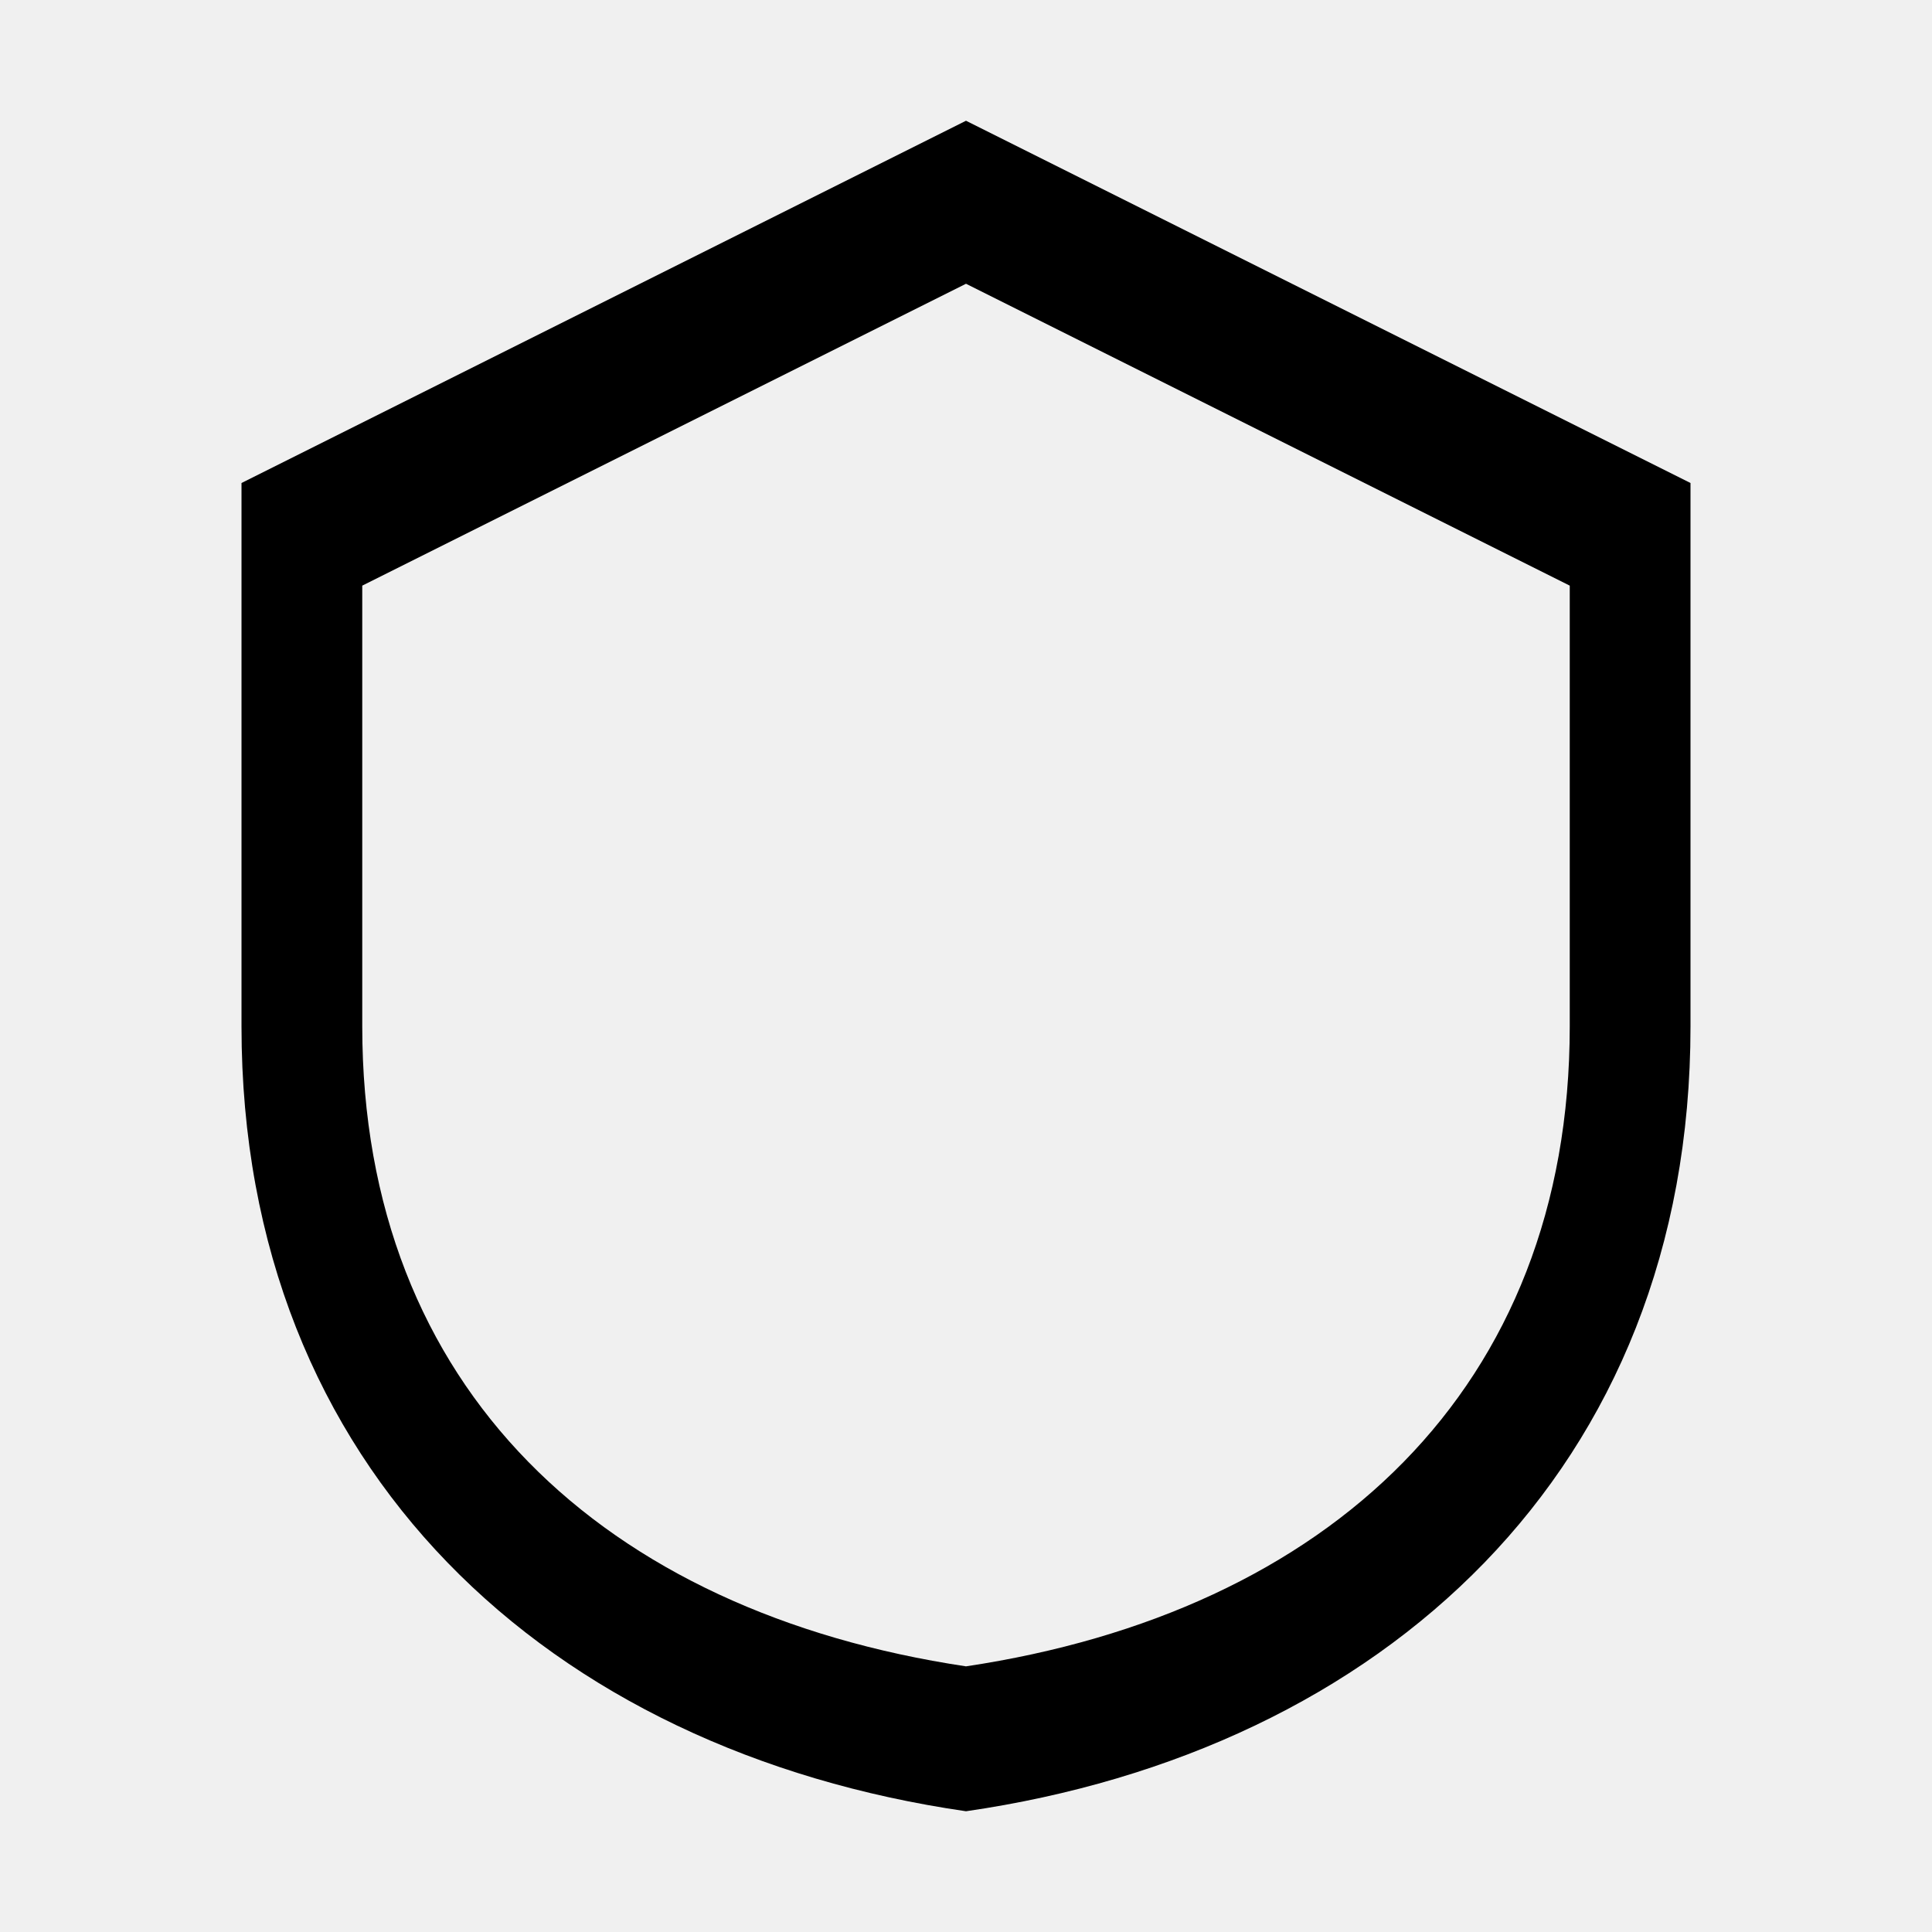
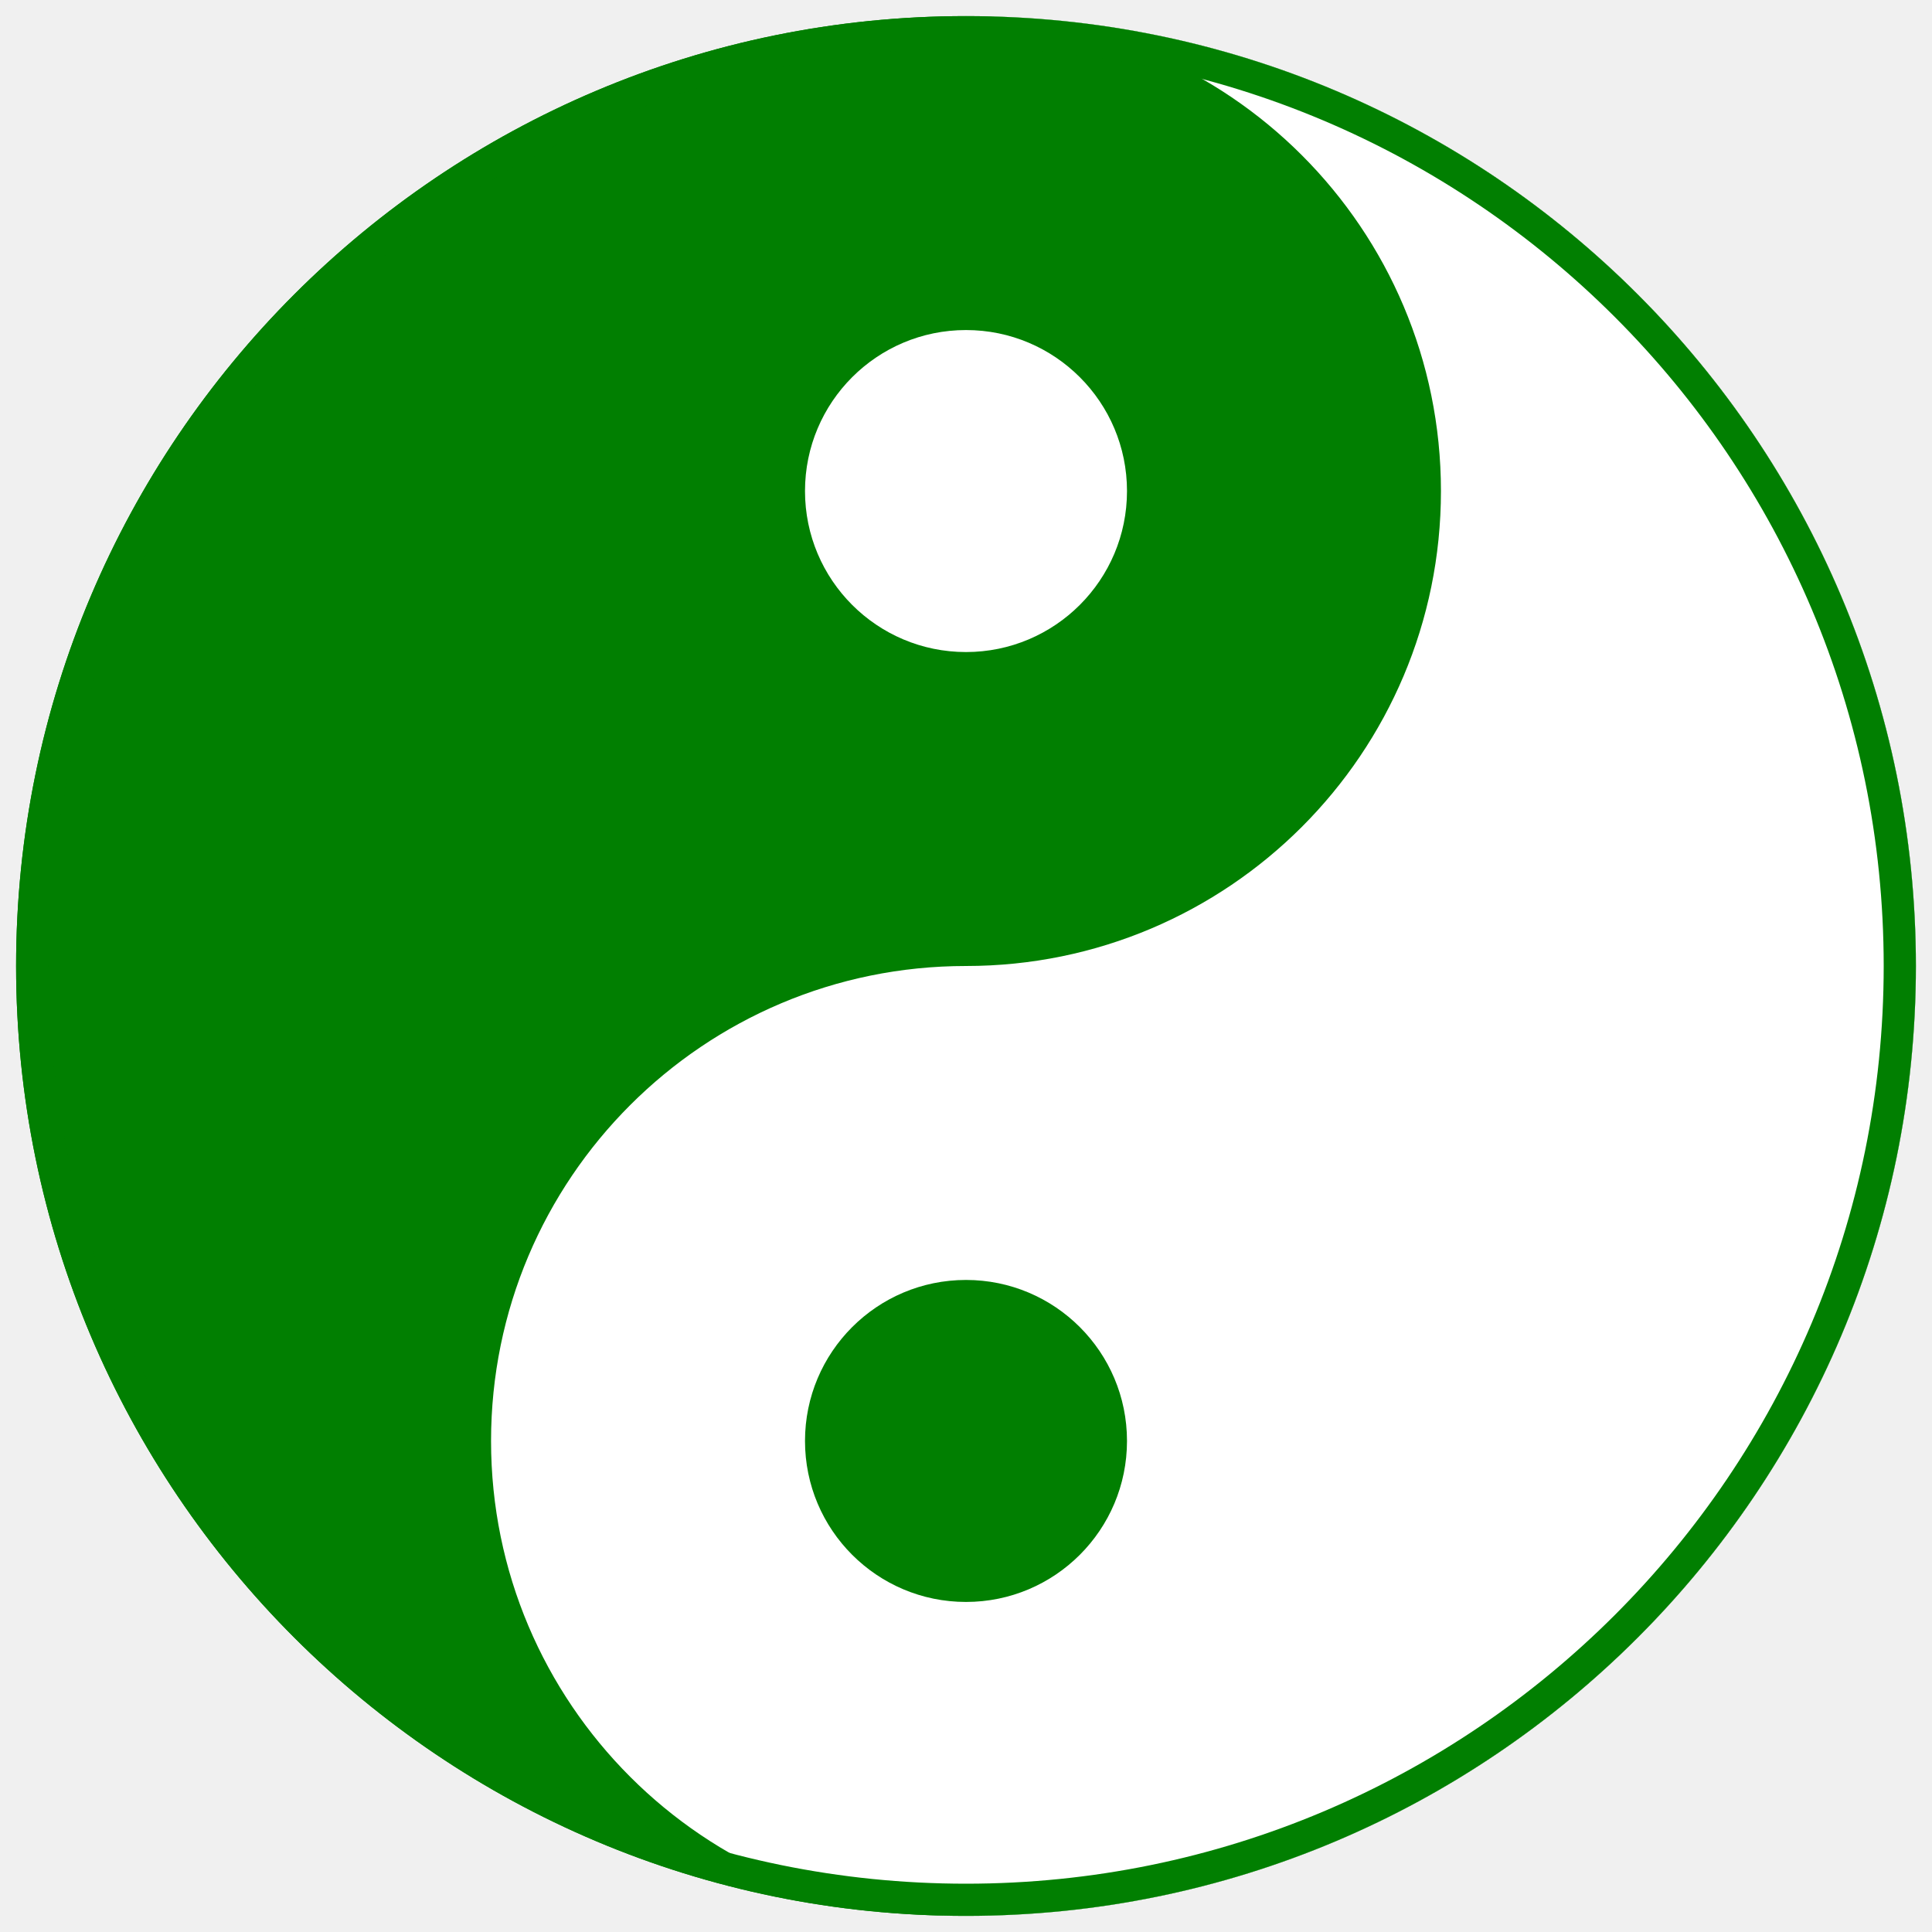
- <svg xmlns="http://www.w3.org/2000/svg" viewBox="0 0 1024 1024">
-   <path fill="currentColor" d="M512 64 128 256v288c0 235.2 163.2 384 384 416 220.8-32 384-180.8 384-416V256L512 64zm0 86.4 320 160v233.6c0 192-128 310.4-320 339.2-192-28.8-320-147.2-320-339.2V310.4l320-160z" />
+ <svg xmlns="http://www.w3.org/2000/svg" viewBox="0 0 120 120">
+   <circle cx="60" cy="60" r="59" fill="#017f01" />
+   <path d="M60 1a59 59 0 0 1 0 118 29.5 29.5 0 0 1 0-59 29.5 29.5 0 0 0 0-59z" fill="#fff" />
+   <circle cx="60" cy="30.5" r="10" fill="#fff" />
+   <circle cx="60" cy="89.5" r="10" fill="#017f01" />
+   <circle cx="60" cy="60" r="58" fill="none" stroke="#017f01" stroke-width="2" />
</svg>
